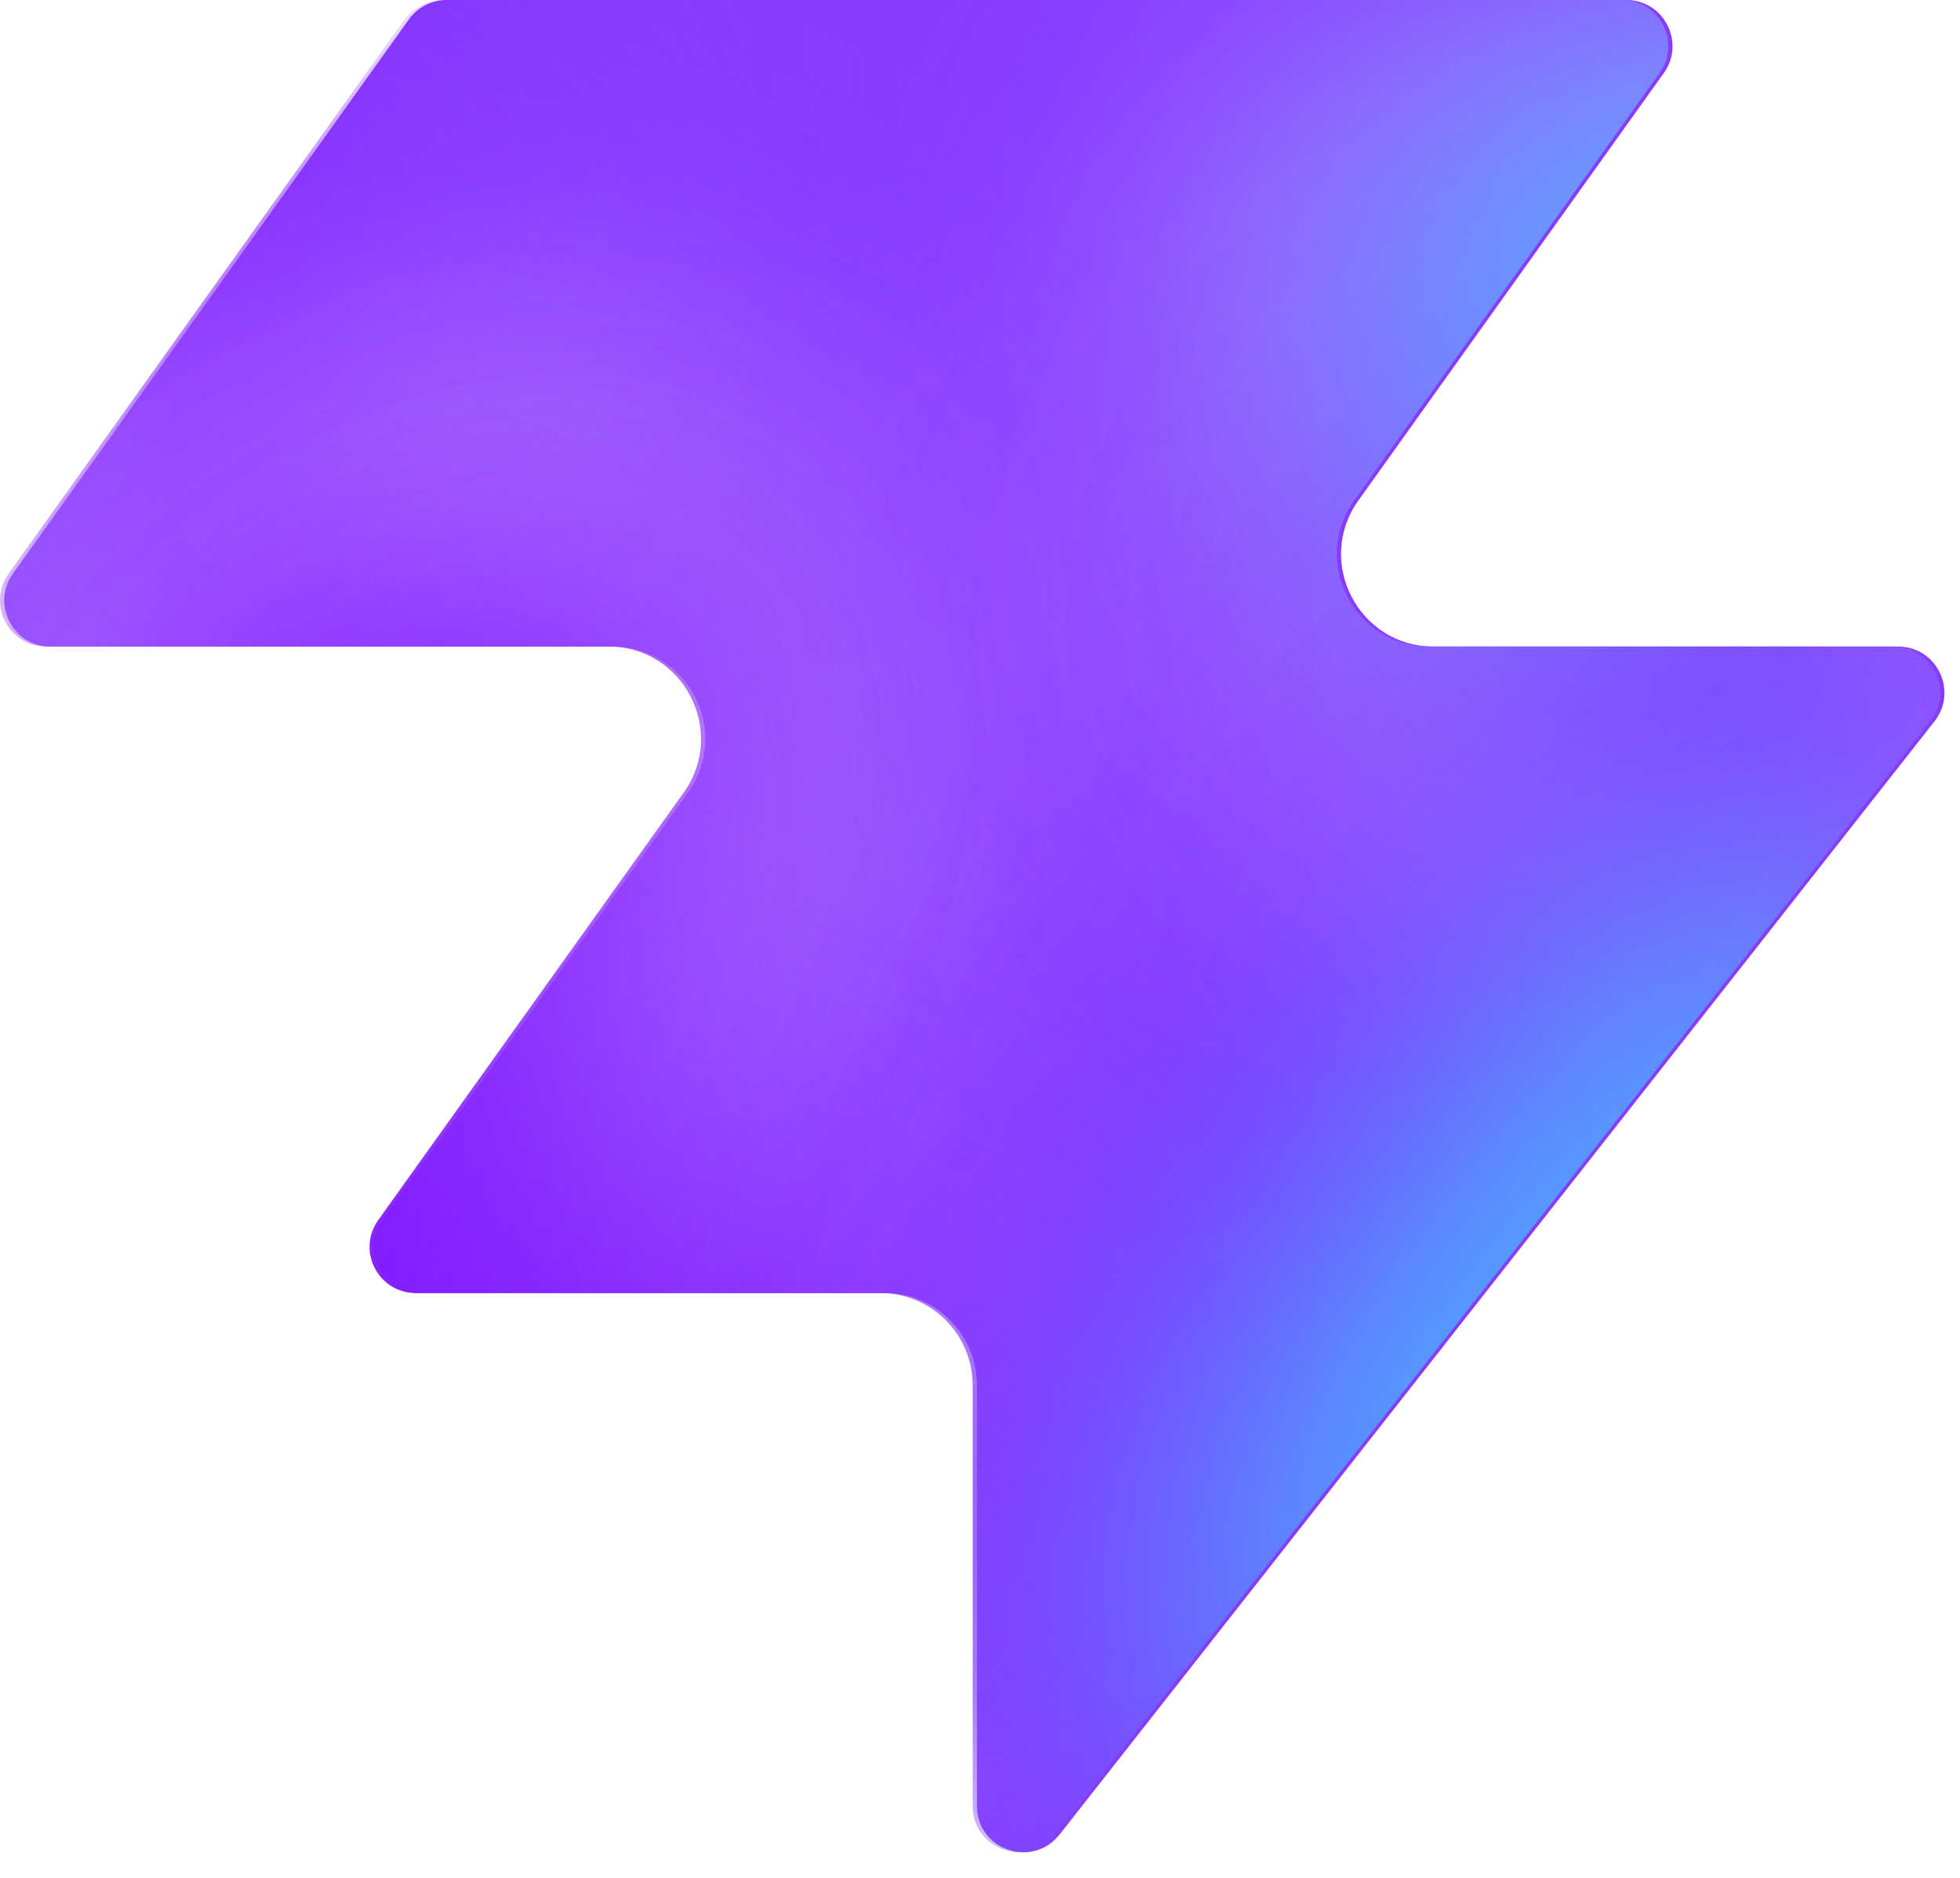
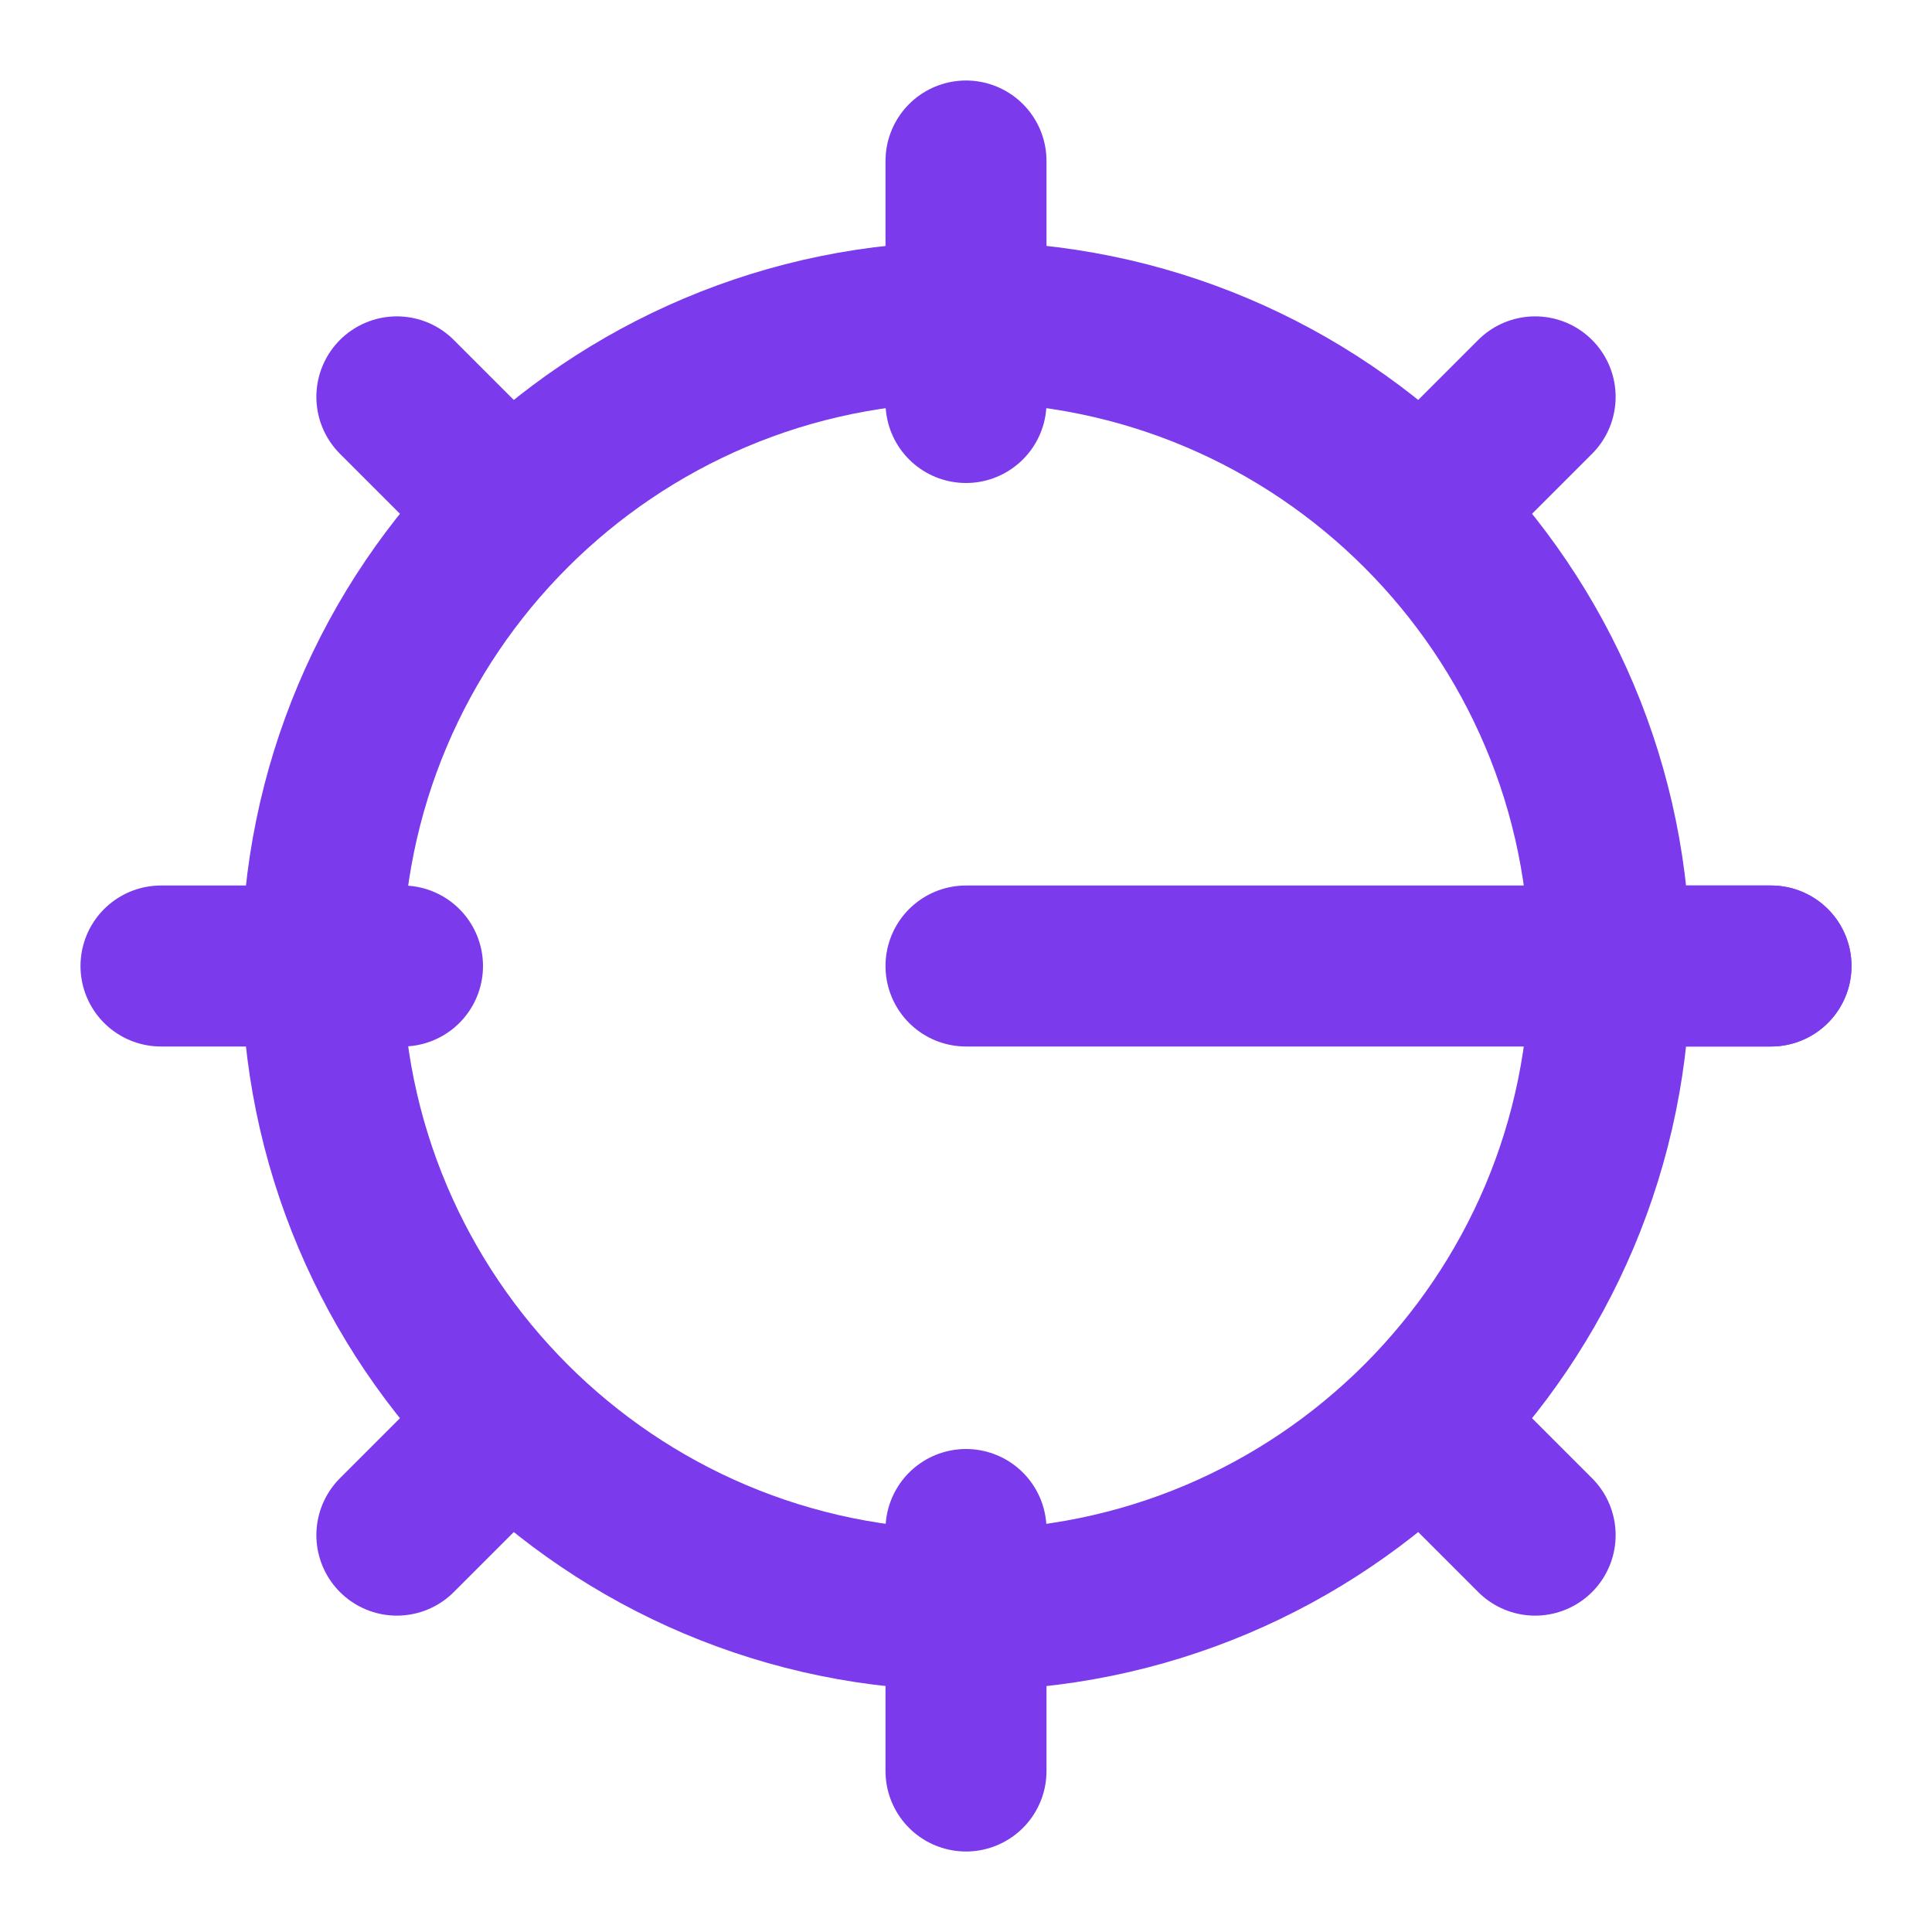
- <svg xmlns="http://www.w3.org/2000/svg" width="48" height="46" fill="none" viewBox="0 0 48 46">
-   <path fill="#863bff" d="M25.946 44.938c-.664.845-2.021.375-2.021-.698V33.937a2.26 2.26 0 0 0-2.262-2.262H10.287c-.92 0-1.456-1.04-.92-1.788l7.48-10.471c1.07-1.497 0-3.578-1.842-3.578H1.237c-.92 0-1.456-1.04-.92-1.788L10.013.474c.214-.297.556-.474.92-.474h28.894c.92 0 1.456 1.04.92 1.788l-7.48 10.471c-1.07 1.498 0 3.579 1.842 3.579h11.377c.943 0 1.473 1.088.89 1.83L25.947 44.94z" style="fill:#863bff;fill:color(display-p3 .525 .23 1);fill-opacity:1" />
-   <mask id="a" width="48" height="46" x="0" y="0" maskUnits="userSpaceOnUse" style="mask-type:alpha">
-     <path fill="#000" d="M25.842 44.938c-.664.844-2.021.375-2.021-.698V33.937a2.26 2.26 0 0 0-2.262-2.262H10.183c-.92 0-1.456-1.04-.92-1.788l7.48-10.471c1.07-1.498 0-3.579-1.842-3.579H1.133c-.92 0-1.456-1.04-.92-1.787L9.91.473c.214-.297.556-.474.92-.474h28.894c.92 0 1.456 1.04.92 1.788l-7.48 10.471c-1.07 1.498 0 3.578 1.842 3.578h11.377c.943 0 1.473 1.088.89 1.832L25.843 44.94z" style="fill:#000;fill-opacity:1" />
-   </mask>
-   <g mask="url(#a)">
-     <g filter="url(#b)">
-       <ellipse cx="5.508" cy="14.704" fill="#ede6ff" rx="5.508" ry="14.704" style="fill:#ede6ff;fill:color(display-p3 .927 .903 1);fill-opacity:1" transform="matrix(.00324 1 1 -.00324 -4.47 31.516)" />
-     </g>
-     <g filter="url(#c)">
-       <ellipse cx="10.399" cy="29.851" fill="#ede6ff" rx="10.399" ry="29.851" style="fill:#ede6ff;fill:color(display-p3 .927 .903 1);fill-opacity:1" transform="matrix(.00324 1 1 -.00324 -39.328 7.883)" />
-     </g>
-     <g filter="url(#d)">
-       <ellipse cx="5.508" cy="30.487" fill="#7e14ff" rx="5.508" ry="30.487" style="fill:#7e14ff;fill:color(display-p3 .492 .077 1);fill-opacity:1" transform="rotate(89.814 -25.913 -14.639)scale(1 -1)" />
-     </g>
-     <g filter="url(#e)">
-       <ellipse cx="5.508" cy="30.599" fill="#7e14ff" rx="5.508" ry="30.599" style="fill:#7e14ff;fill:color(display-p3 .492 .077 1);fill-opacity:1" transform="rotate(89.814 -32.644 -3.334)scale(1 -1)" />
-     </g>
-     <g filter="url(#f)">
-       <ellipse cx="5.508" cy="30.599" fill="#7e14ff" rx="5.508" ry="30.599" style="fill:#7e14ff;fill:color(display-p3 .492 .077 1);fill-opacity:1" transform="matrix(.00324 1 1 -.00324 -34.34 30.47)" />
-     </g>
-     <g filter="url(#g)">
-       <ellipse cx="14.072" cy="22.078" fill="#ede6ff" rx="14.072" ry="22.078" style="fill:#ede6ff;fill:color(display-p3 .927 .903 1);fill-opacity:1" transform="rotate(93.35 24.506 48.493)scale(-1 1)" />
-     </g>
-     <g filter="url(#h)">
-       <ellipse cx="3.47" cy="21.501" fill="#7e14ff" rx="3.47" ry="21.501" style="fill:#7e14ff;fill:color(display-p3 .492 .077 1);fill-opacity:1" transform="rotate(89.009 28.708 47.59)scale(-1 1)" />
-     </g>
-     <g filter="url(#i)">
-       <ellipse cx="3.47" cy="21.501" fill="#7e14ff" rx="3.47" ry="21.501" style="fill:#7e14ff;fill:color(display-p3 .492 .077 1);fill-opacity:1" transform="rotate(89.009 28.708 47.59)scale(-1 1)" />
-     </g>
-     <g filter="url(#j)">
-       <ellipse cx=".387" cy="8.972" fill="#7e14ff" rx="4.407" ry="29.108" style="fill:#7e14ff;fill:color(display-p3 .492 .077 1);fill-opacity:1" transform="rotate(39.51 .387 8.972)" />
-     </g>
-     <g filter="url(#k)">
-       <ellipse cx="47.523" cy="-6.092" fill="#7e14ff" rx="4.407" ry="29.108" style="fill:#7e14ff;fill:color(display-p3 .492 .077 1);fill-opacity:1" transform="rotate(37.892 47.523 -6.092)" />
-     </g>
-     <g filter="url(#l)">
-       <ellipse cx="41.412" cy="6.333" fill="#47bfff" rx="5.971" ry="9.665" style="fill:#47bfff;fill:color(display-p3 .28 .748 1);fill-opacity:1" transform="rotate(37.892 41.412 6.333)" />
-     </g>
-     <g filter="url(#m)">
-       <ellipse cx="-1.879" cy="38.332" fill="#7e14ff" rx="4.407" ry="29.108" style="fill:#7e14ff;fill:color(display-p3 .492 .077 1);fill-opacity:1" transform="rotate(37.892 -1.88 38.332)" />
-     </g>
-     <g filter="url(#n)">
-       <ellipse cx="-1.879" cy="38.332" fill="#7e14ff" rx="4.407" ry="29.108" style="fill:#7e14ff;fill:color(display-p3 .492 .077 1);fill-opacity:1" transform="rotate(37.892 -1.88 38.332)" />
-     </g>
-     <g filter="url(#o)">
-       <ellipse cx="35.651" cy="29.907" fill="#7e14ff" rx="4.407" ry="29.108" style="fill:#7e14ff;fill:color(display-p3 .492 .077 1);fill-opacity:1" transform="rotate(37.892 35.651 29.907)" />
-     </g>
-     <g filter="url(#p)">
-       <ellipse cx="38.418" cy="32.4" fill="#47bfff" rx="5.971" ry="15.297" style="fill:#47bfff;fill:color(display-p3 .28 .748 1);fill-opacity:1" transform="rotate(37.892 38.418 32.4)" />
-     </g>
-   </g>
-   <defs>
-     <filter id="b" width="60.045" height="41.654" x="-19.77" y="16.149" color-interpolation-filters="sRGB" filterUnits="userSpaceOnUse">
-       <feFlood flood-opacity="0" result="BackgroundImageFix" />
-       <feBlend in="SourceGraphic" in2="BackgroundImageFix" result="shape" />
-       <feGaussianBlur result="effect1_foregroundBlur_2002_17158" stdDeviation="7.659" />
-     </filter>
-     <filter id="c" width="90.34" height="51.437" x="-54.613" y="-7.533" color-interpolation-filters="sRGB" filterUnits="userSpaceOnUse">
-       <feFlood flood-opacity="0" result="BackgroundImageFix" />
-       <feBlend in="SourceGraphic" in2="BackgroundImageFix" result="shape" />
-       <feGaussianBlur result="effect1_foregroundBlur_2002_17158" stdDeviation="7.659" />
-     </filter>
-     <filter id="d" width="79.355" height="29.4" x="-49.64" y="2.03" color-interpolation-filters="sRGB" filterUnits="userSpaceOnUse">
-       <feFlood flood-opacity="0" result="BackgroundImageFix" />
-       <feBlend in="SourceGraphic" in2="BackgroundImageFix" result="shape" />
-       <feGaussianBlur result="effect1_foregroundBlur_2002_17158" stdDeviation="4.596" />
-     </filter>
-     <filter id="e" width="79.579" height="29.4" x="-45.045" y="20.029" color-interpolation-filters="sRGB" filterUnits="userSpaceOnUse">
-       <feFlood flood-opacity="0" result="BackgroundImageFix" />
-       <feBlend in="SourceGraphic" in2="BackgroundImageFix" result="shape" />
-       <feGaussianBlur result="effect1_foregroundBlur_2002_17158" stdDeviation="4.596" />
-     </filter>
-     <filter id="f" width="79.579" height="29.4" x="-43.513" y="21.178" color-interpolation-filters="sRGB" filterUnits="userSpaceOnUse">
-       <feFlood flood-opacity="0" result="BackgroundImageFix" />
-       <feBlend in="SourceGraphic" in2="BackgroundImageFix" result="shape" />
-       <feGaussianBlur result="effect1_foregroundBlur_2002_17158" stdDeviation="4.596" />
-     </filter>
-     <filter id="g" width="74.749" height="58.852" x="15.756" y="-17.901" color-interpolation-filters="sRGB" filterUnits="userSpaceOnUse">
-       <feFlood flood-opacity="0" result="BackgroundImageFix" />
-       <feBlend in="SourceGraphic" in2="BackgroundImageFix" result="shape" />
-       <feGaussianBlur result="effect1_foregroundBlur_2002_17158" stdDeviation="7.659" />
-     </filter>
-     <filter id="h" width="61.377" height="25.362" x="23.548" y="2.284" color-interpolation-filters="sRGB" filterUnits="userSpaceOnUse">
-       <feFlood flood-opacity="0" result="BackgroundImageFix" />
-       <feBlend in="SourceGraphic" in2="BackgroundImageFix" result="shape" />
-       <feGaussianBlur result="effect1_foregroundBlur_2002_17158" stdDeviation="4.596" />
-     </filter>
-     <filter id="i" width="61.377" height="25.362" x="23.548" y="2.284" color-interpolation-filters="sRGB" filterUnits="userSpaceOnUse">
-       <feFlood flood-opacity="0" result="BackgroundImageFix" />
-       <feBlend in="SourceGraphic" in2="BackgroundImageFix" result="shape" />
-       <feGaussianBlur result="effect1_foregroundBlur_2002_17158" stdDeviation="4.596" />
-     </filter>
-     <filter id="j" width="56.045" height="63.649" x="-27.636" y="-22.853" color-interpolation-filters="sRGB" filterUnits="userSpaceOnUse">
-       <feFlood flood-opacity="0" result="BackgroundImageFix" />
-       <feBlend in="SourceGraphic" in2="BackgroundImageFix" result="shape" />
-       <feGaussianBlur result="effect1_foregroundBlur_2002_17158" stdDeviation="4.596" />
-     </filter>
-     <filter id="k" width="54.814" height="64.646" x="20.116" y="-38.415" color-interpolation-filters="sRGB" filterUnits="userSpaceOnUse">
-       <feFlood flood-opacity="0" result="BackgroundImageFix" />
-       <feBlend in="SourceGraphic" in2="BackgroundImageFix" result="shape" />
-       <feGaussianBlur result="effect1_foregroundBlur_2002_17158" stdDeviation="4.596" />
-     </filter>
-     <filter id="l" width="33.541" height="35.313" x="24.641" y="-11.323" color-interpolation-filters="sRGB" filterUnits="userSpaceOnUse">
-       <feFlood flood-opacity="0" result="BackgroundImageFix" />
-       <feBlend in="SourceGraphic" in2="BackgroundImageFix" result="shape" />
-       <feGaussianBlur result="effect1_foregroundBlur_2002_17158" stdDeviation="4.596" />
-     </filter>
-     <filter id="m" width="54.814" height="64.646" x="-29.286" y="6.009" color-interpolation-filters="sRGB" filterUnits="userSpaceOnUse">
-       <feFlood flood-opacity="0" result="BackgroundImageFix" />
-       <feBlend in="SourceGraphic" in2="BackgroundImageFix" result="shape" />
-       <feGaussianBlur result="effect1_foregroundBlur_2002_17158" stdDeviation="4.596" />
-     </filter>
-     <filter id="n" width="54.814" height="64.646" x="-29.286" y="6.009" color-interpolation-filters="sRGB" filterUnits="userSpaceOnUse">
-       <feFlood flood-opacity="0" result="BackgroundImageFix" />
-       <feBlend in="SourceGraphic" in2="BackgroundImageFix" result="shape" />
-       <feGaussianBlur result="effect1_foregroundBlur_2002_17158" stdDeviation="4.596" />
-     </filter>
-     <filter id="o" width="54.814" height="64.646" x="8.244" y="-2.416" color-interpolation-filters="sRGB" filterUnits="userSpaceOnUse">
-       <feFlood flood-opacity="0" result="BackgroundImageFix" />
-       <feBlend in="SourceGraphic" in2="BackgroundImageFix" result="shape" />
-       <feGaussianBlur result="effect1_foregroundBlur_2002_17158" stdDeviation="4.596" />
-     </filter>
-     <filter id="p" width="39.409" height="43.623" x="18.713" y="10.588" color-interpolation-filters="sRGB" filterUnits="userSpaceOnUse">
-       <feFlood flood-opacity="0" result="BackgroundImageFix" />
-       <feBlend in="SourceGraphic" in2="BackgroundImageFix" result="shape" />
-       <feGaussianBlur result="effect1_foregroundBlur_2002_17158" stdDeviation="4.596" />
-     </filter>
-   </defs>
+ <svg xmlns="http://www.w3.org/2000/svg" width="32" height="32" viewBox="0 0 24 24" fill="none" stroke="#7c3aed" stroke-width="2" stroke-linecap="round" stroke-linejoin="round">
+   <path d="m19.07 4.93-1.41 1.41" />
+   <path d="M2 12h3" />
+   <path d="m19.07 19.07-1.41-1.41" />
+   <path d="M12 22v-3" />
+   <path d="m4.93 19.07 1.41-1.41" />
+   <path d="M22 12h-3" />
+   <path d="m4.93 4.93 1.41 1.41" />
+   <path d="M12 2v3" />
+   <circle cx="12" cy="12" r="8" />
+   <path d="M12 12L22 12">
+     <animateTransform attributeName="transform" type="rotate" from="0 12 12" to="360 12 12" dur="3s" repeatCount="indefinite" />
+   </path>
</svg>
